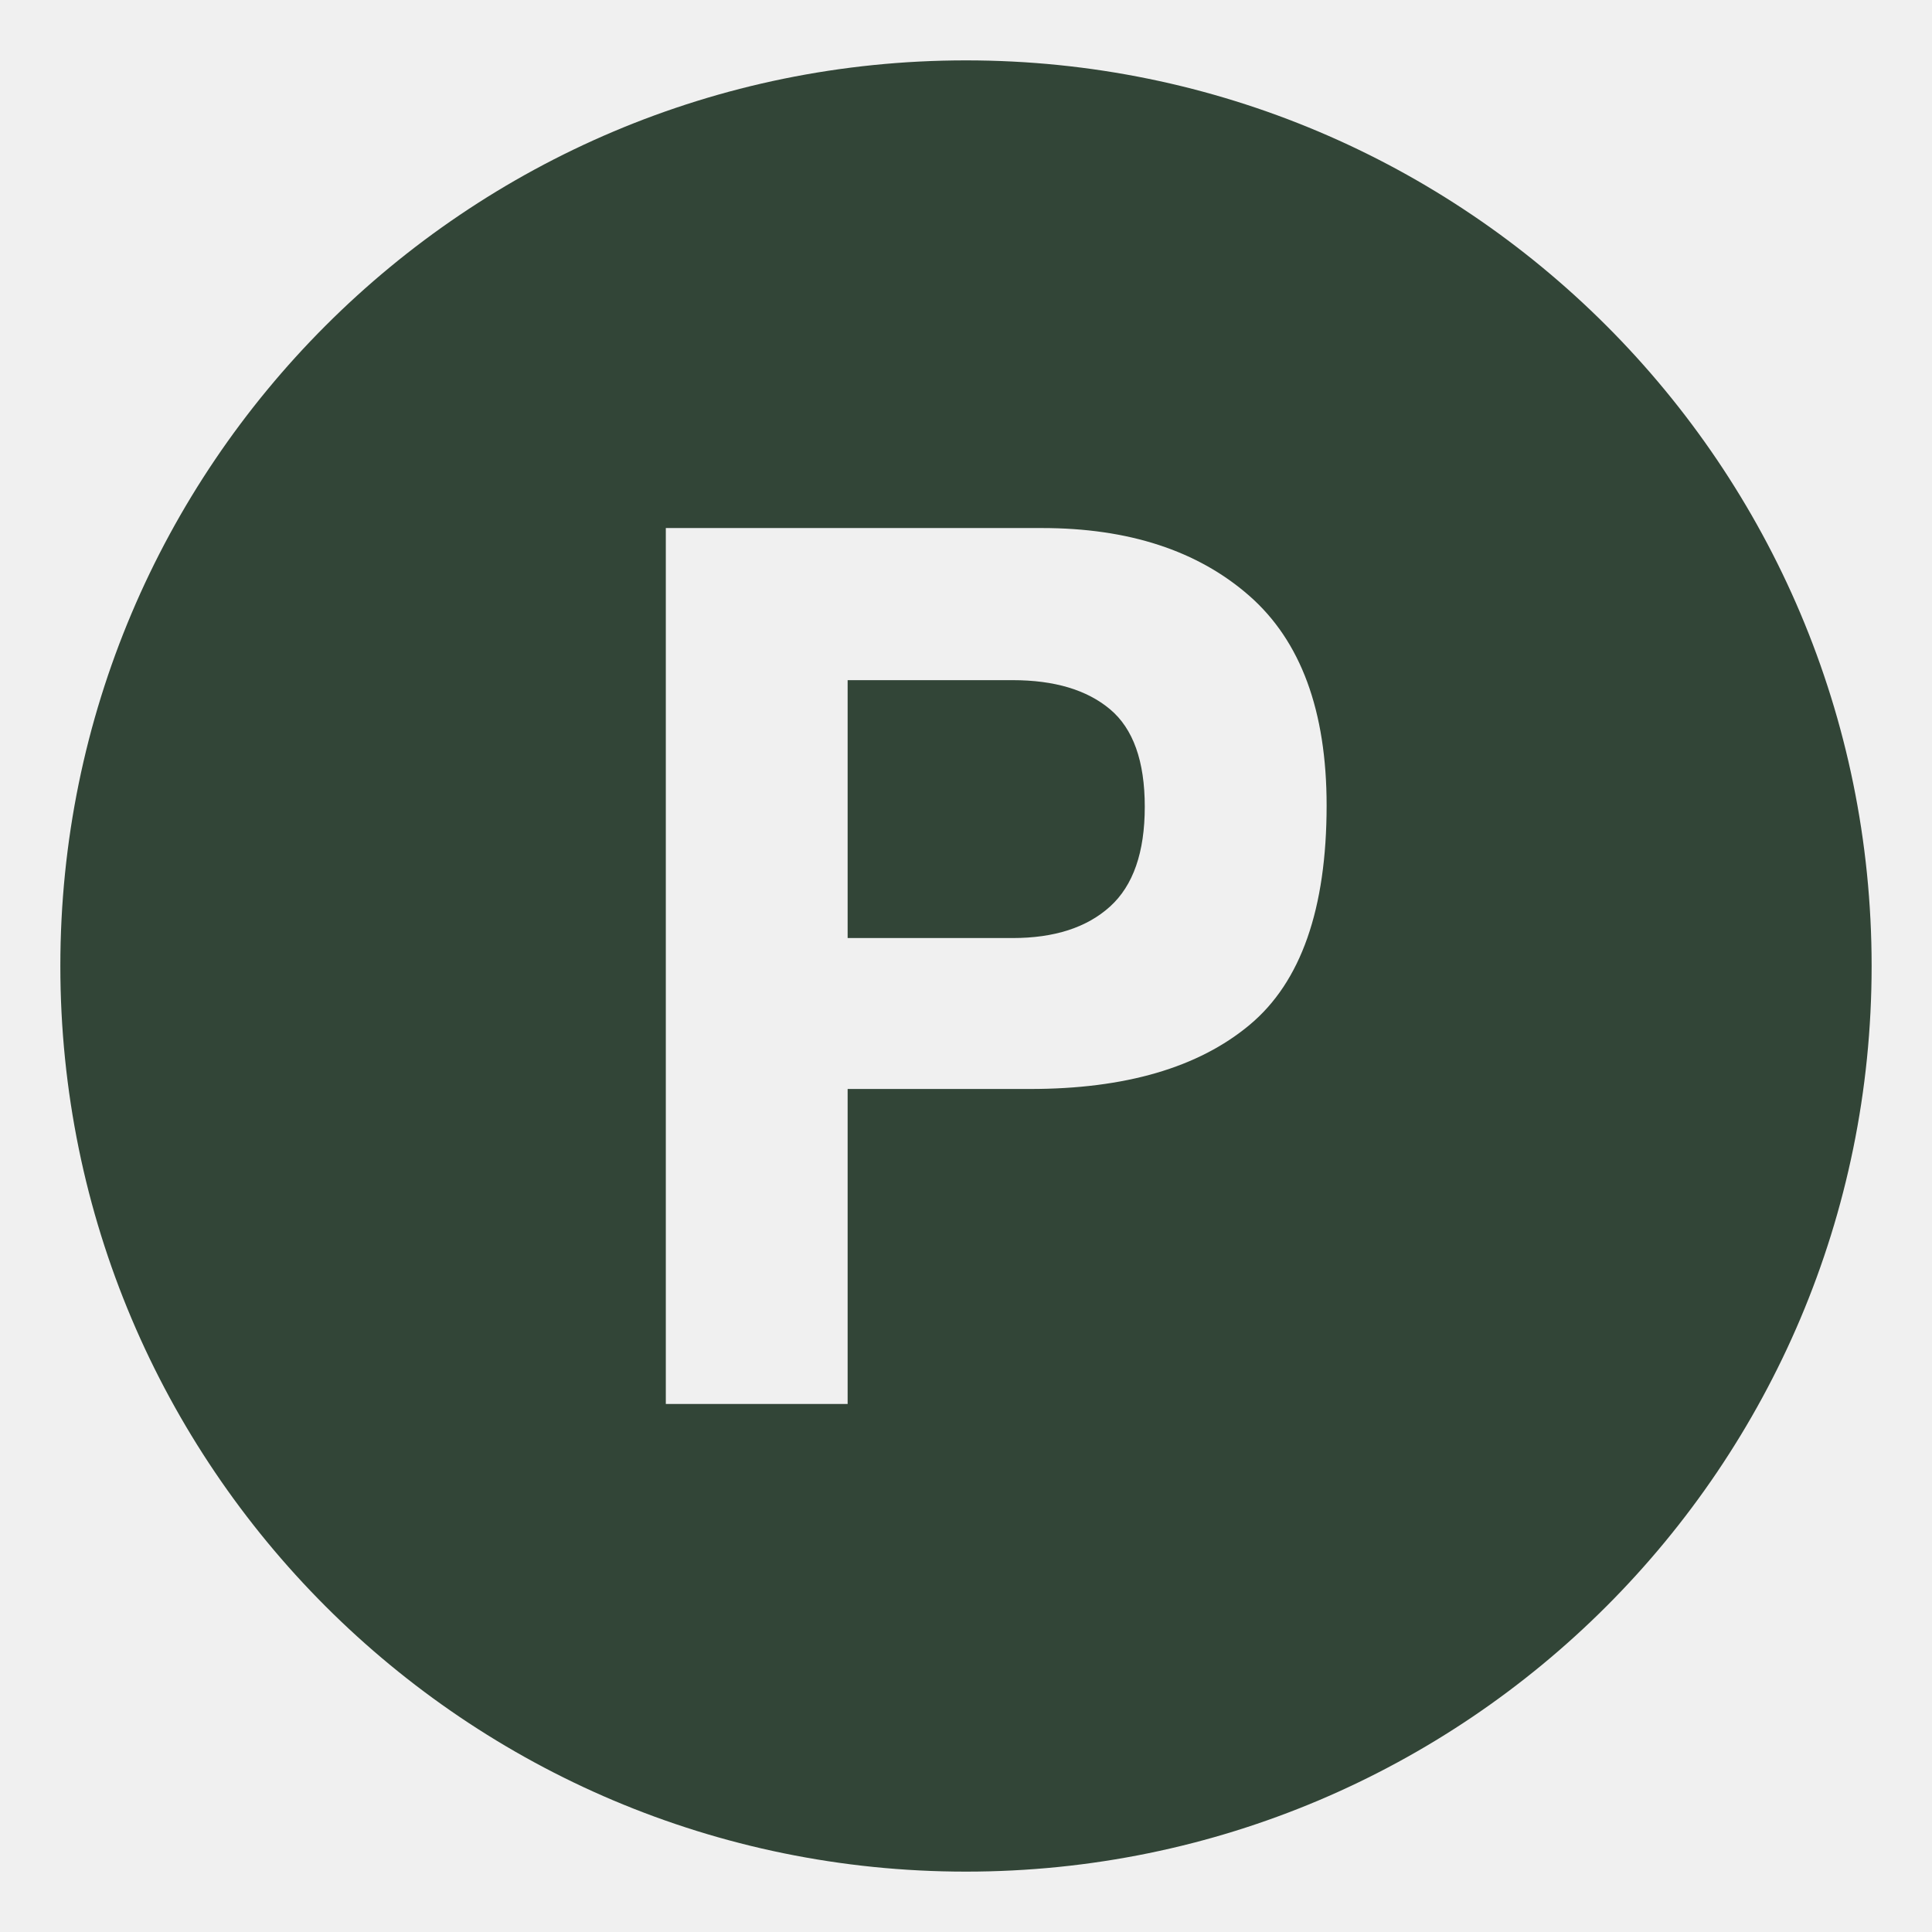
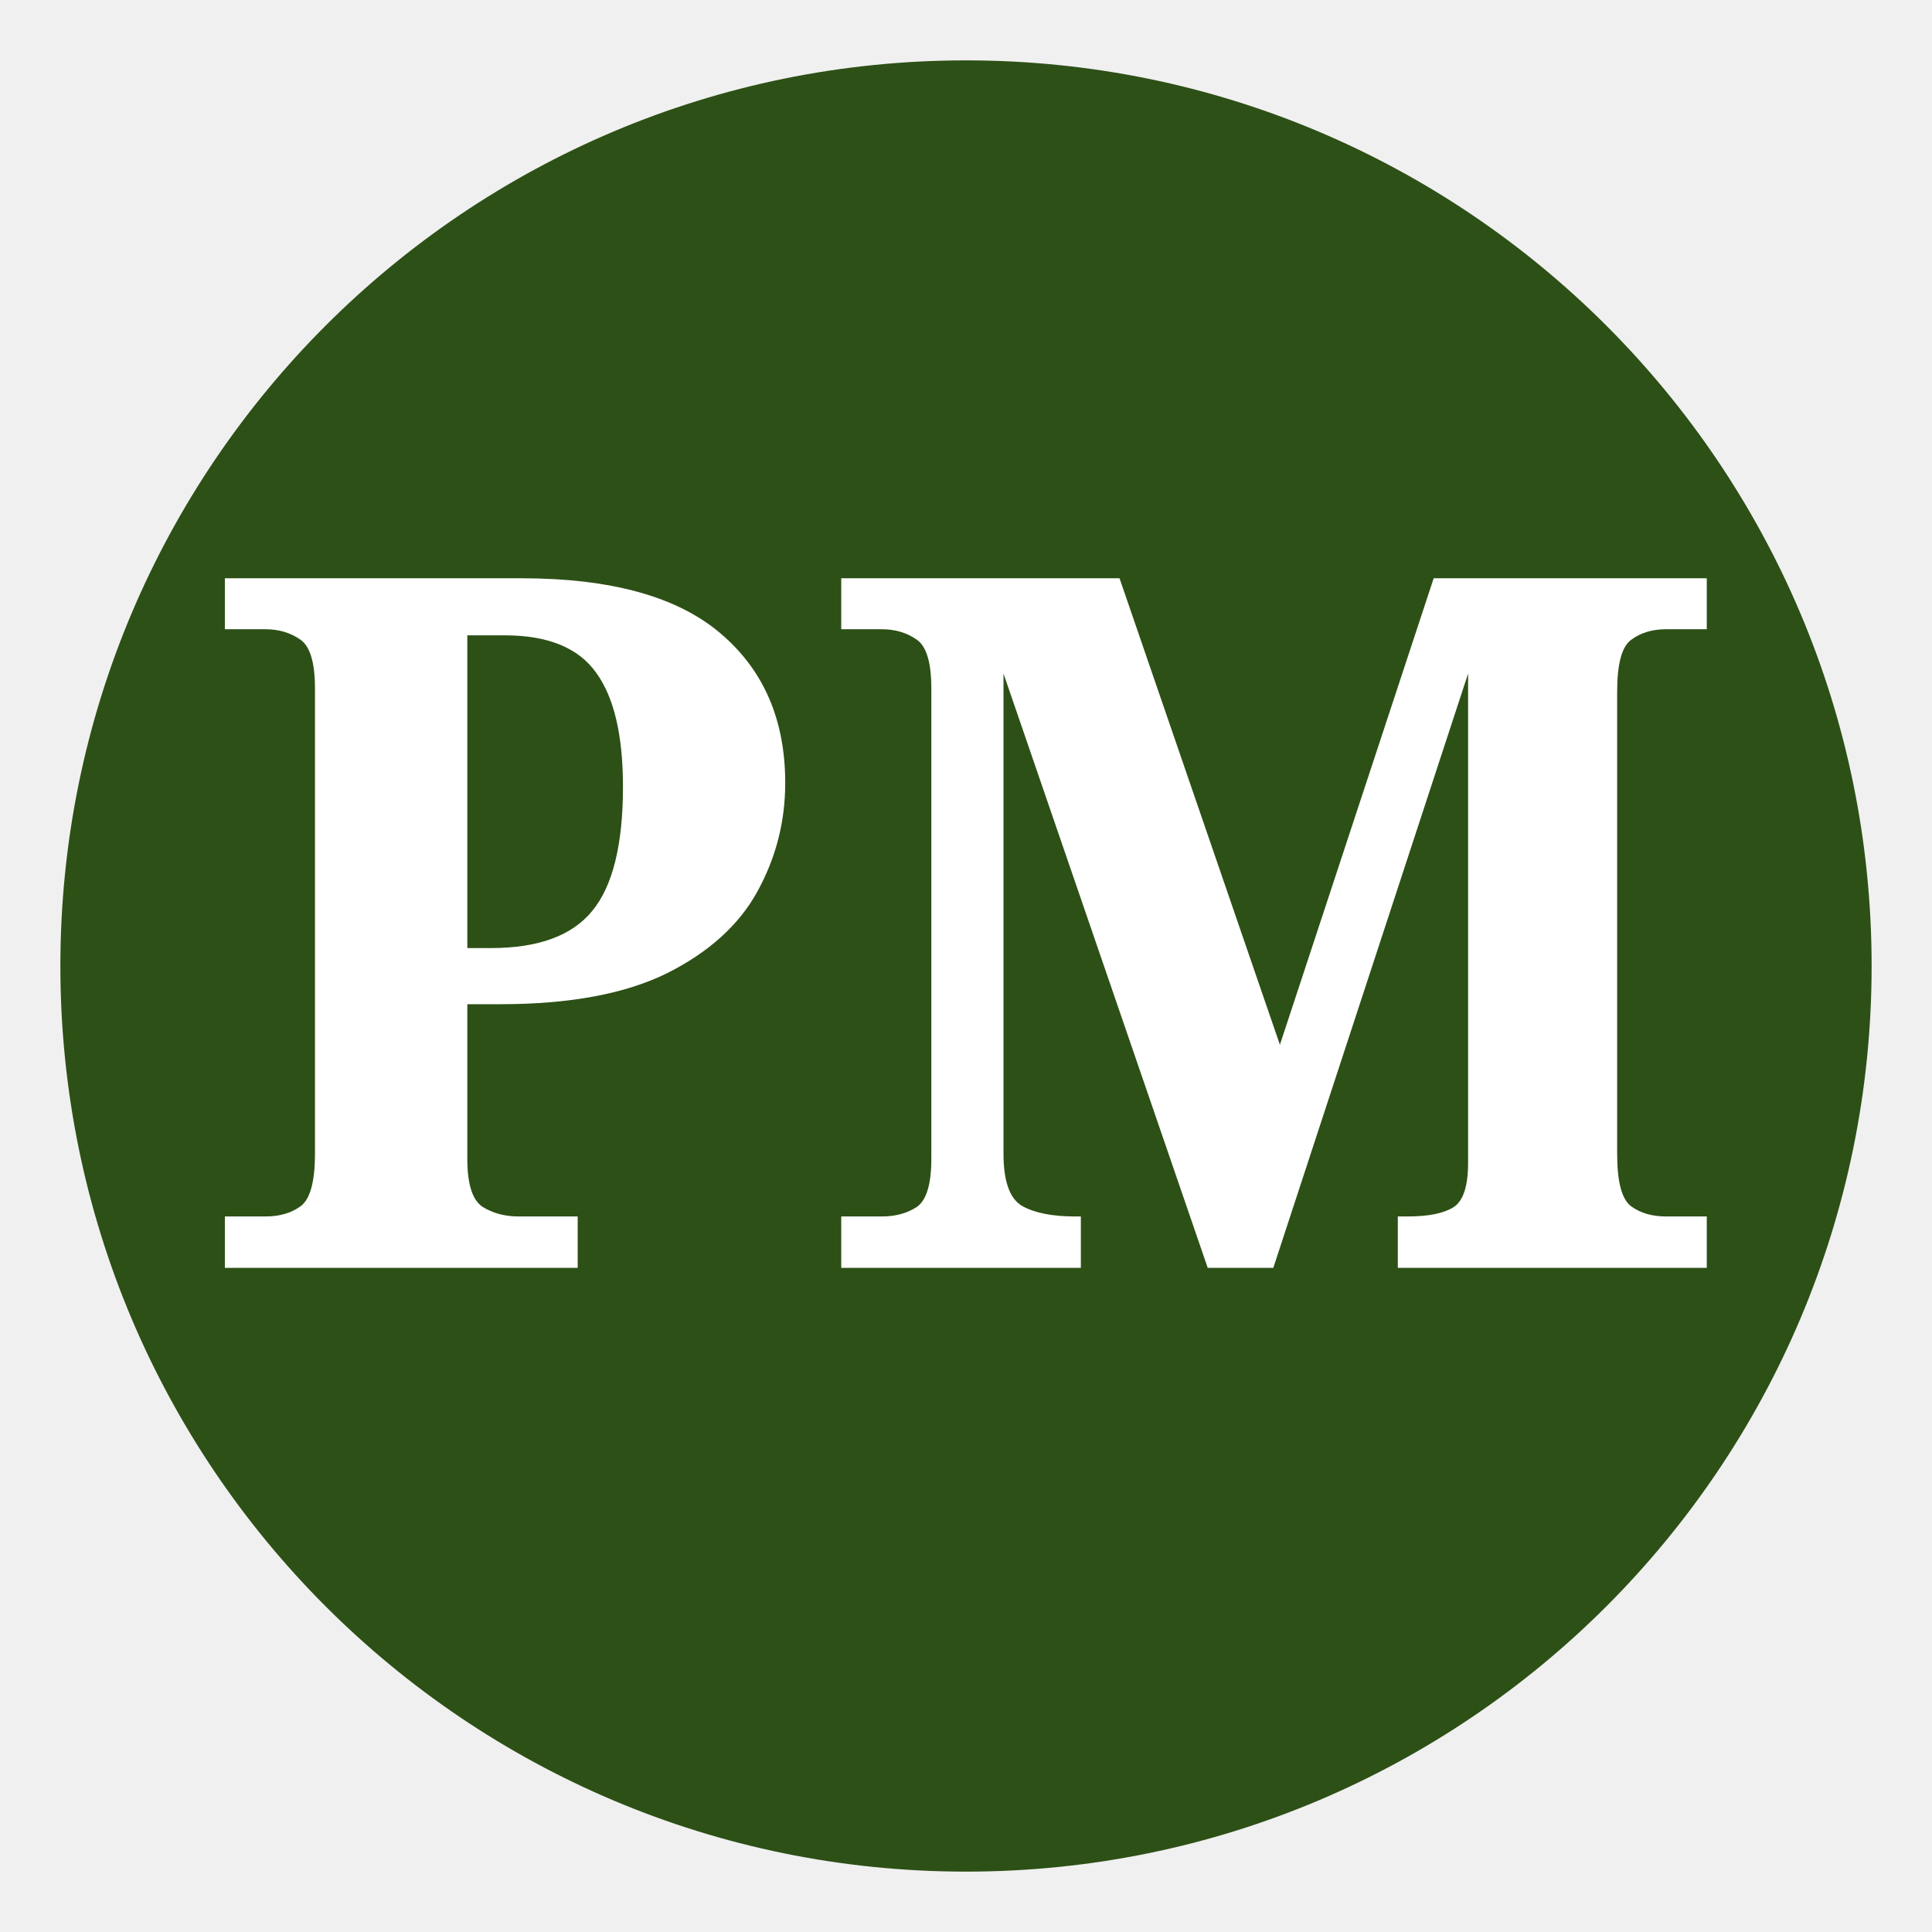
- <svg xmlns="http://www.w3.org/2000/svg" width="800px" height="800px" viewBox="0 0 64 64" aria-hidden="true" role="img" class="iconify iconify--emojione-monotone" preserveAspectRatio="xMidYMid meet">
-   <path d="M33.543 22.531h-5.464v8.543h5.464c1.384 0 2.46-.348 3.228-1.043s1.151-1.797 1.151-3.307s-.384-2.586-1.151-3.229s-1.844-.964-3.228-.964" fill="#324537" />
-   <path d="M31.999 2c-16.568 0-30 13.432-30 30s13.432 30 30 30C48.568 62 62 48.568 62 32S48.568 2 31.999 2m9.398 31.949c-1.699 1.418-4.125 2.125-7.277 2.125h-6.041v10.434h-6.023V17.492h12.458c2.872 0 5.162.748 6.87 2.244c1.707 1.496 2.562 3.813 2.562 6.949c-.001 3.424-.85 5.846-2.549 7.264" fill="#324537" />
+ <svg xmlns="http://www.w3.org/2000/svg" width="64" height="64" viewBox="0 0 64 64" aria-label="PromptMarketing icon">
+   <circle cx="32" cy="32" r="30" fill="#2d5016" />
+   <text x="32" y="42" font-family="'Playfair Display', Georgia, serif" font-size="32" font-weight="700" fill="#ffffff" text-anchor="middle">
+     PM
+   </text>
</svg>
